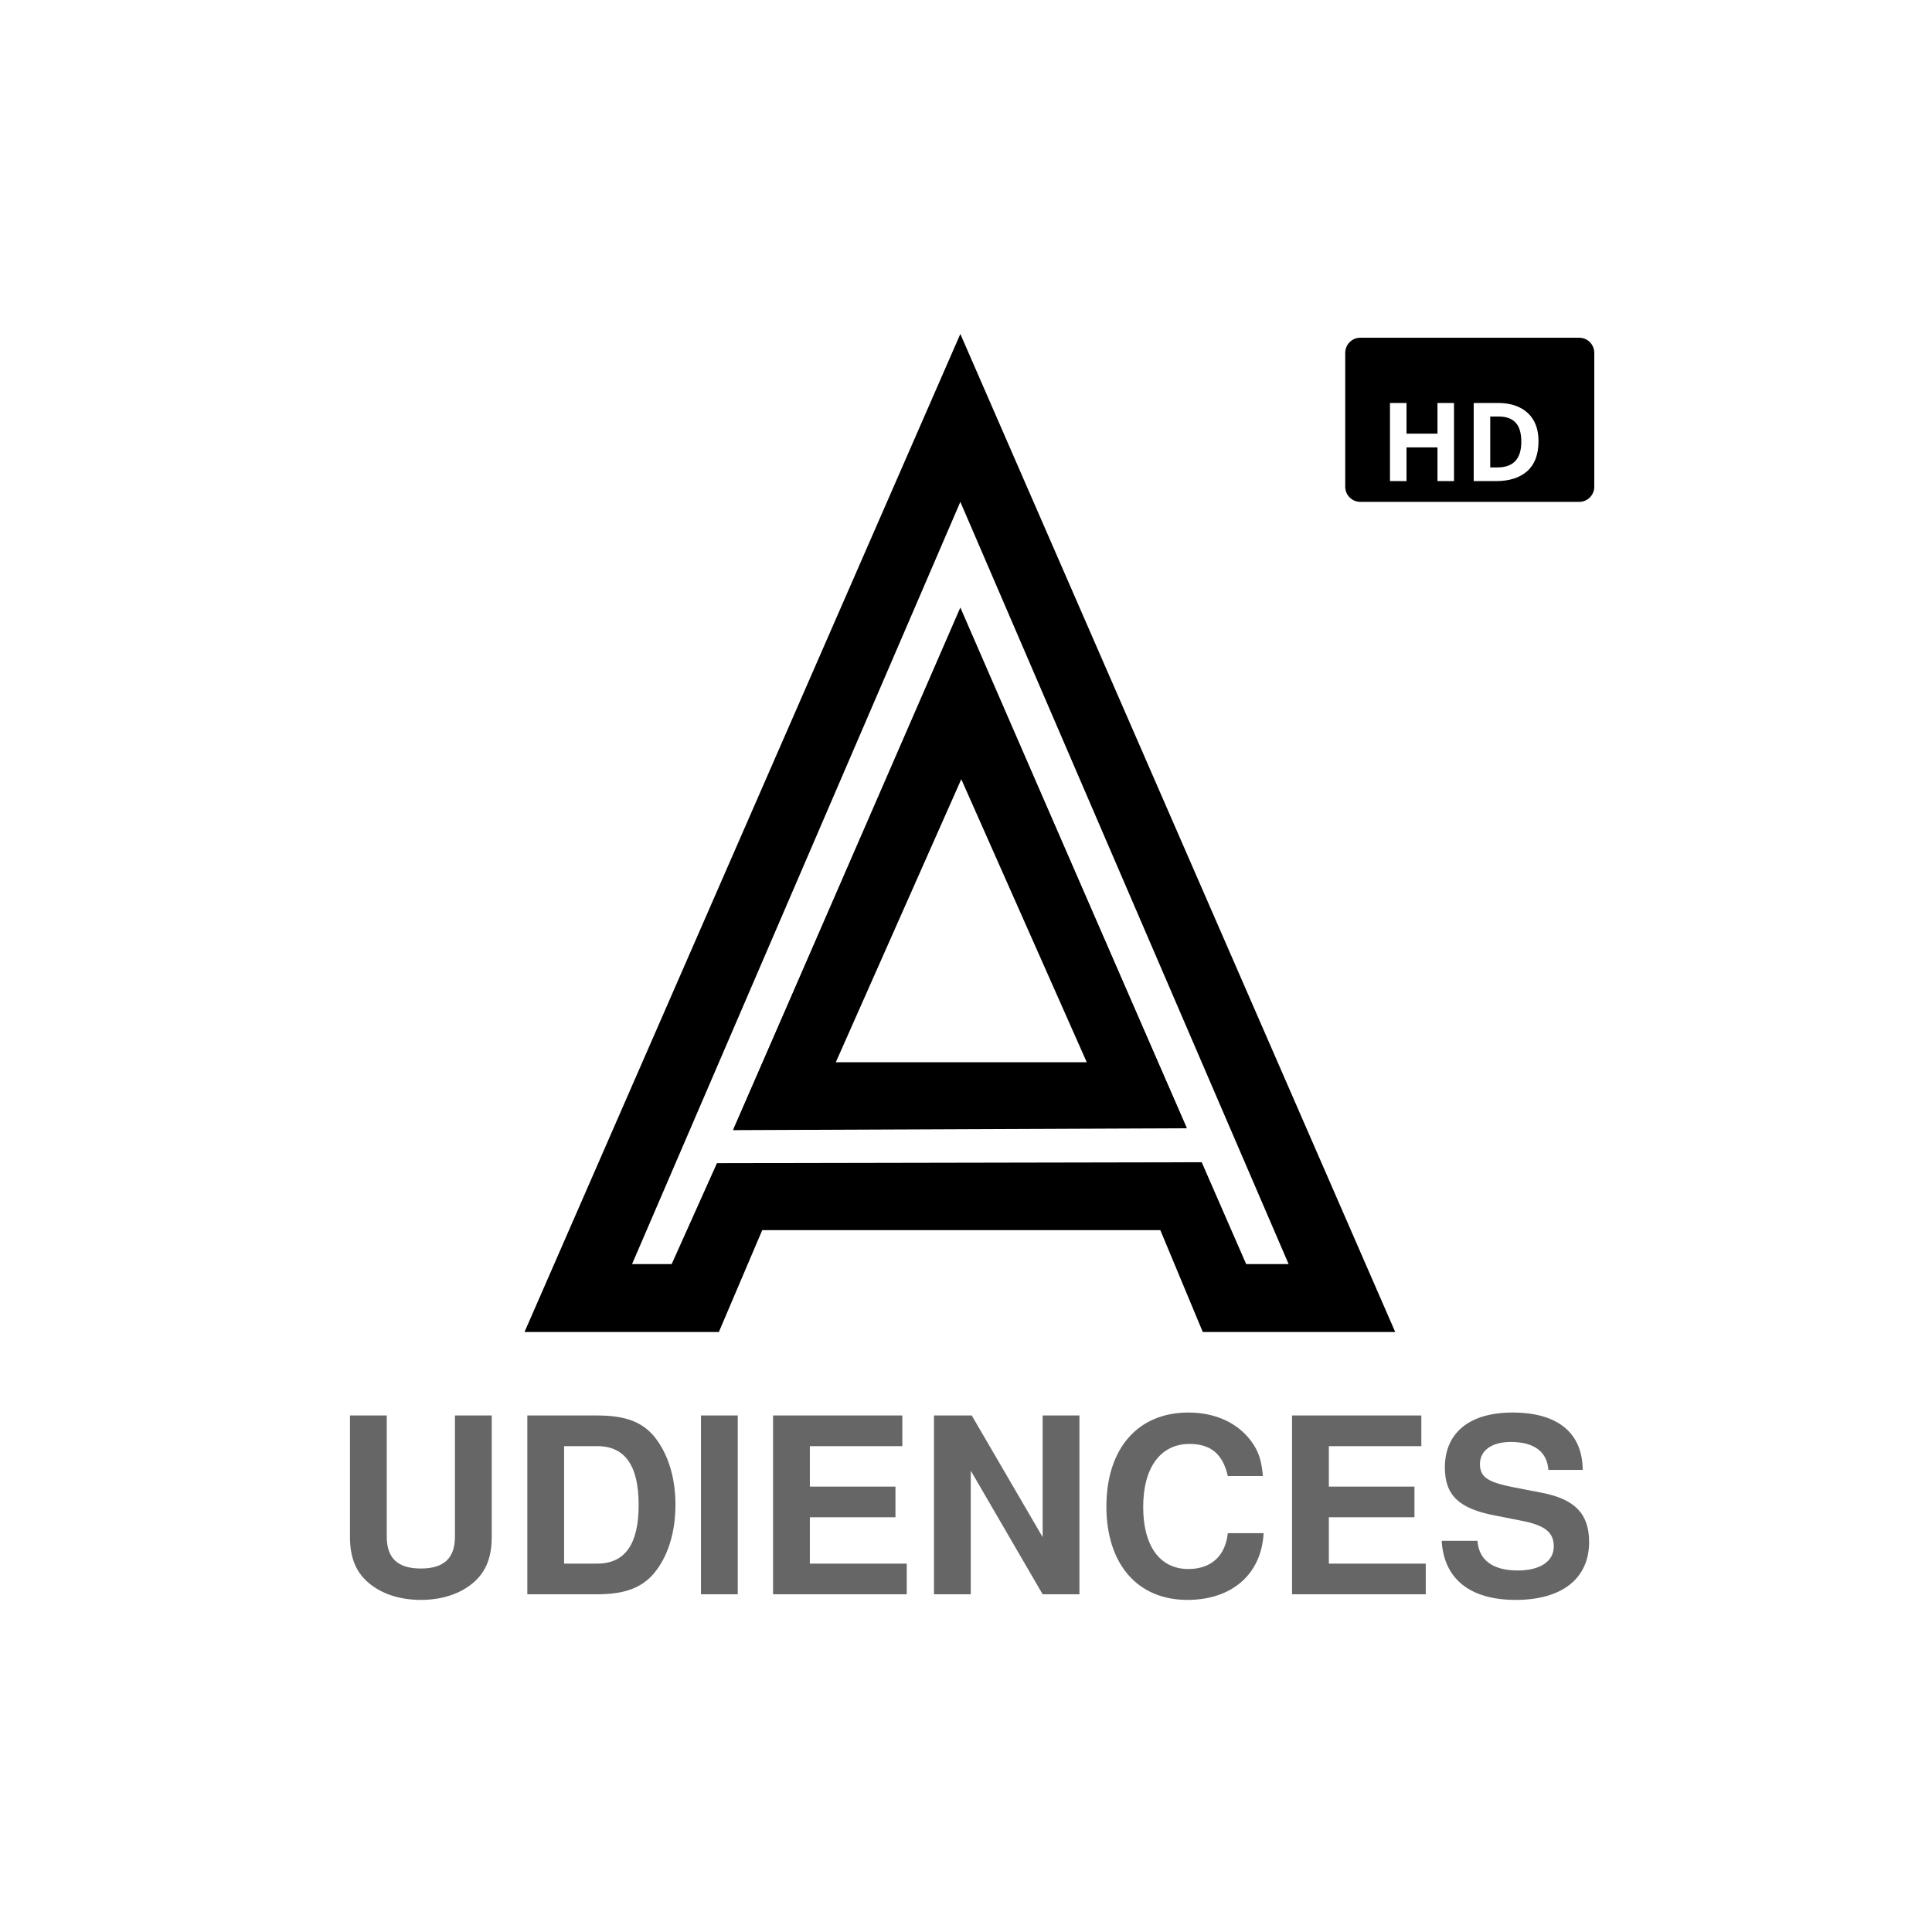
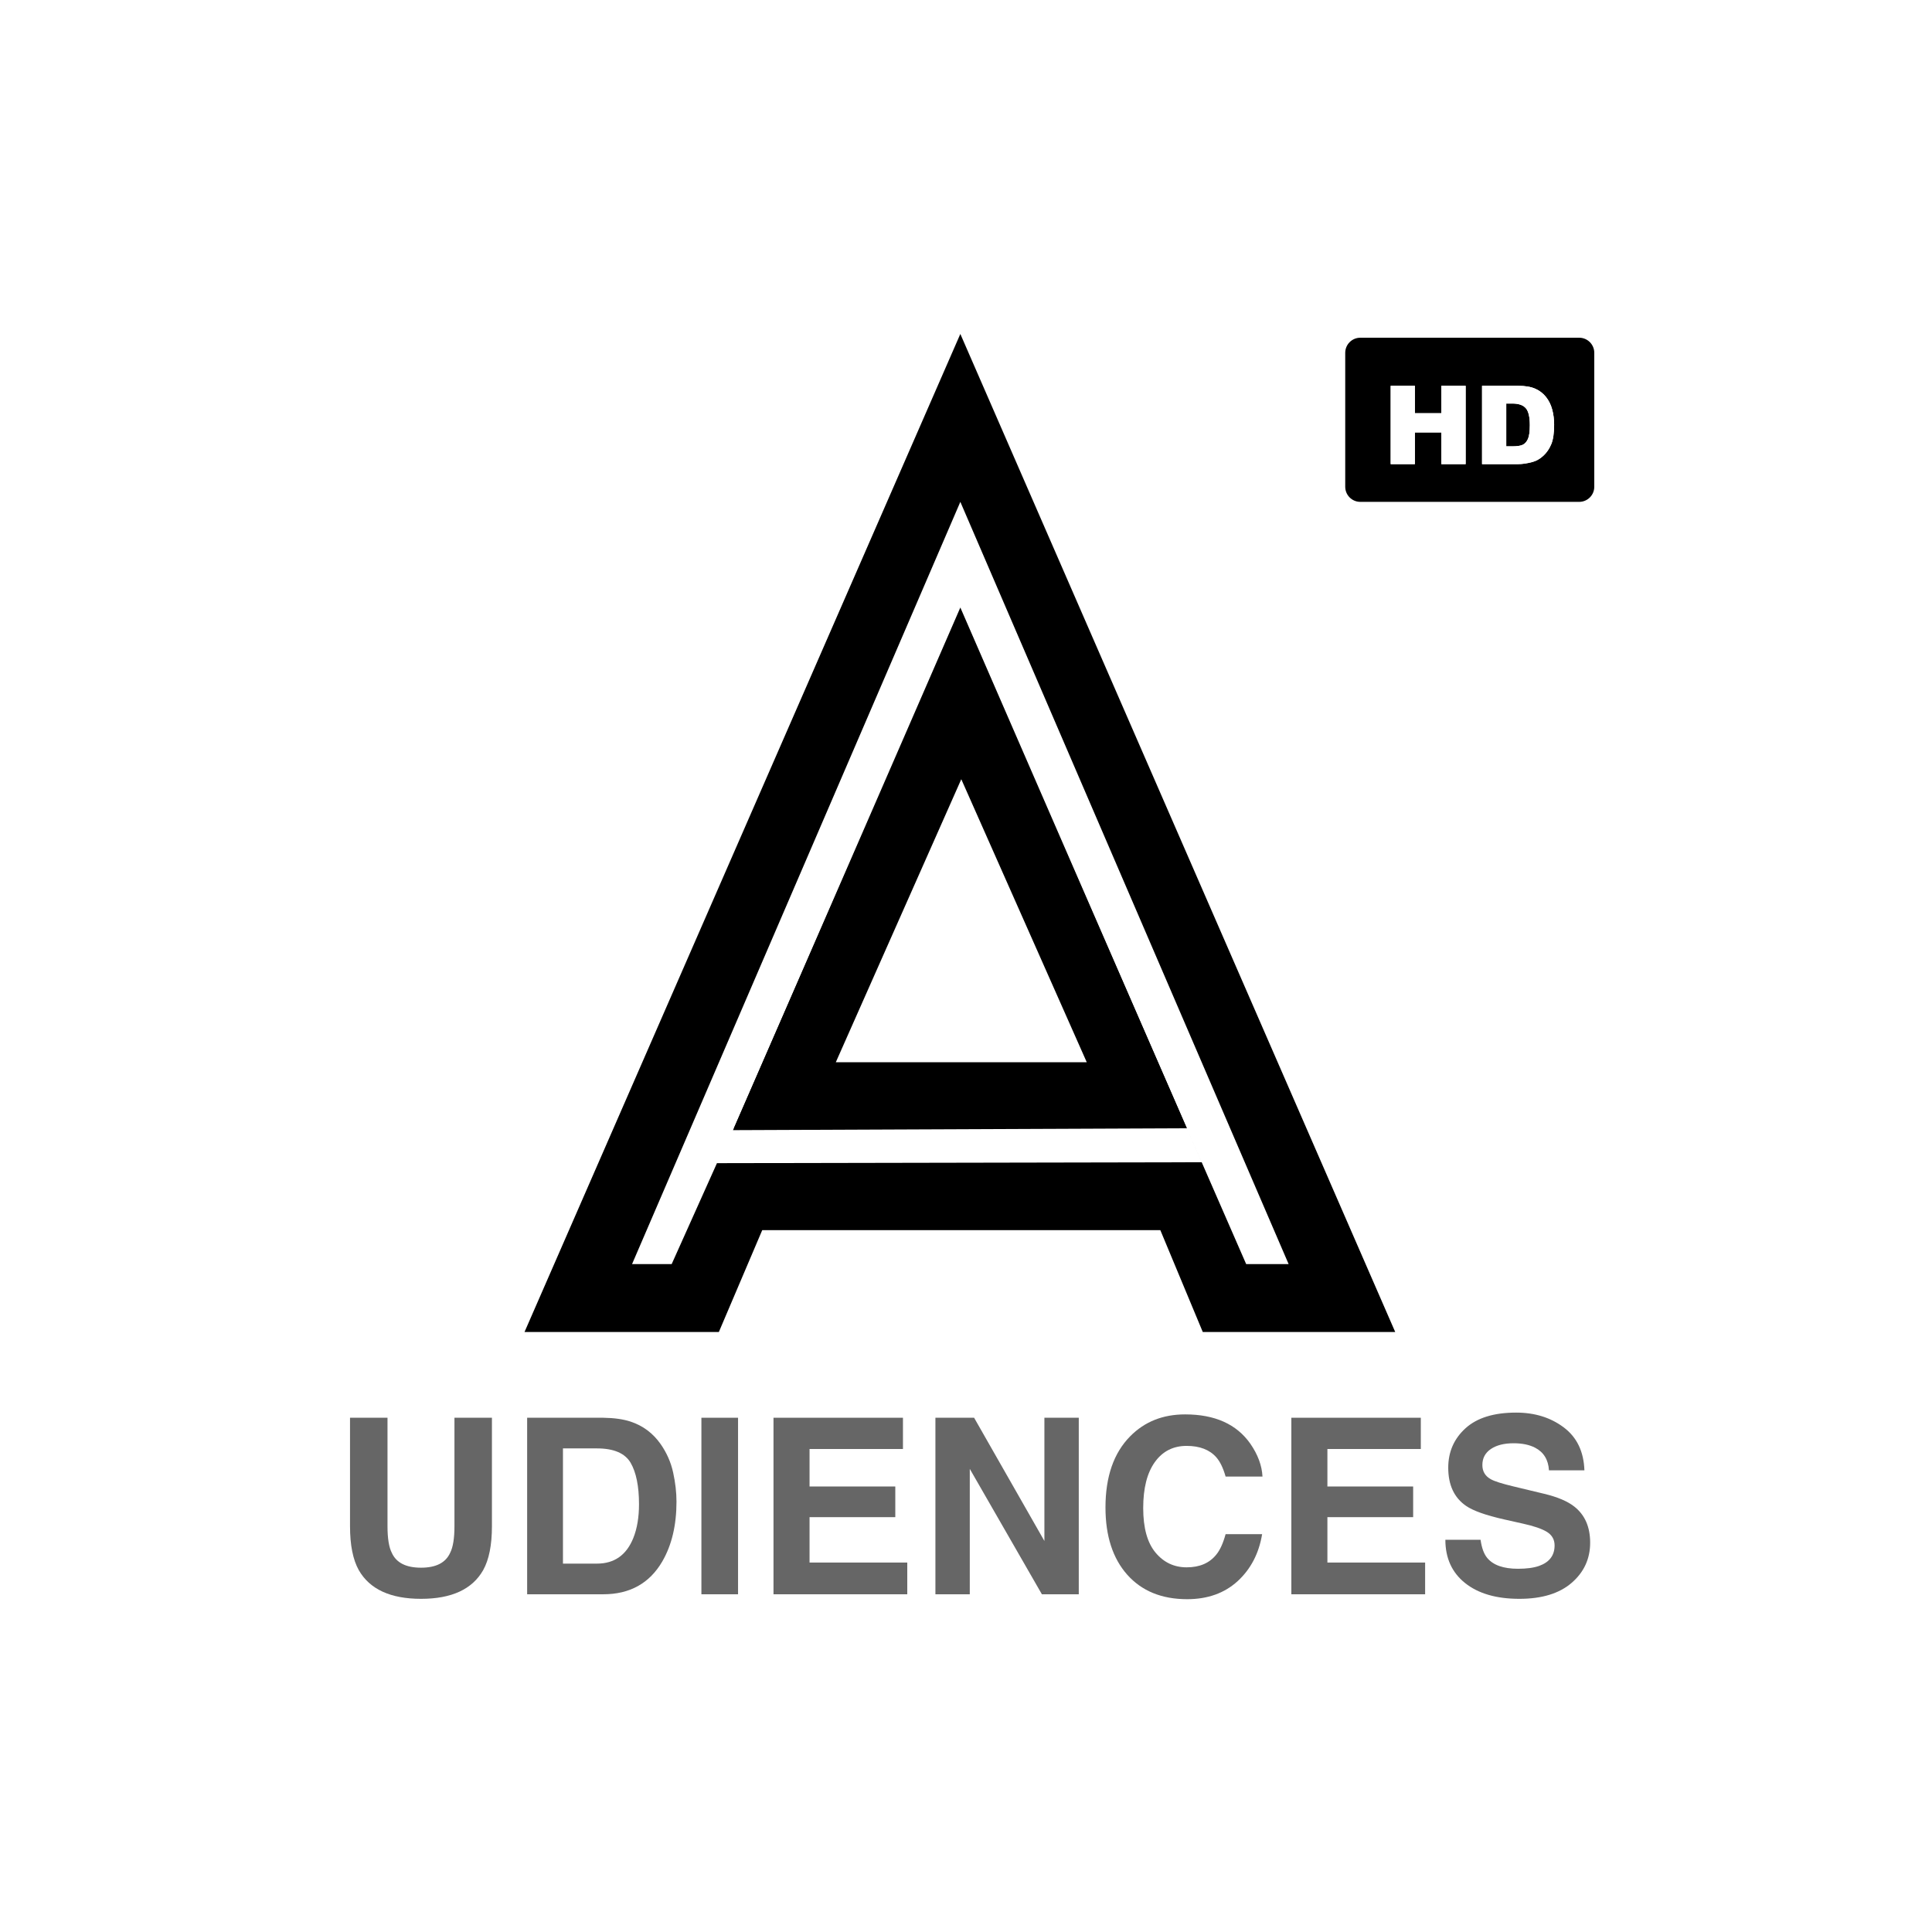
- <svg xmlns="http://www.w3.org/2000/svg" width="1024px" height="1024px" viewBox="0 0 1024 1024" version="1.1">
+ <svg xmlns="http://www.w3.org/2000/svg" xmlns:xlink="http://www.w3.org/1999/xlink" width="1024px" height="1024px" viewBox="0 0 1024 1024" version="1.1">
+   <defs>
+     <path d="M55.352,60.239 L55.352,2.729 L75.22,2.729 L75.22,60.239 C75.22,70.184 73.675,77.928 70.586,83.472 C64.831,93.628 53.849,98.706 37.642,98.706 C21.434,98.706 10.431,93.628 4.634,83.472 C1.545,77.928 0,70.184 0,60.239 L0,2.729 L19.868,2.729 L19.868,60.239 C19.868,66.672 20.63,71.369 22.153,74.331 C24.523,79.578 29.686,82.202 37.642,82.202 C45.555,82.202 50.697,79.578 53.066,74.331 C54.59,71.369 55.352,66.672 55.352,60.239 Z" id="path-1" />
+     <path d="M134.189,96.294 L93.882,96.294 L93.882,2.729 L134.189,2.729 C139.987,2.814 144.811,3.491 148.662,4.761 C155.221,6.919 160.532,10.876 164.595,16.631 C167.853,21.286 170.075,26.322 171.26,31.738 C172.445,37.155 173.037,42.318 173.037,47.227 C173.037,59.668 170.54,70.205 165.547,78.838 C158.776,90.475 148.324,96.294 134.189,96.294 Z M148.726,26.597 C145.721,21.519 139.775,18.979 130.889,18.979 L112.861,18.979 L112.861,80.044 L130.889,80.044 C140.114,80.044 146.546,75.495 150.186,66.396 C152.174,61.403 153.169,55.457 153.169,48.56 C153.169,39.038 151.688,31.717 148.726,26.597 Z" id="path-2" />
+     <polygon id="path-3" points="186.24 2.729 205.664 2.729 205.664 96.294 186.24 96.294" />
+     <polygon id="path-4" points="289.009 55.415 243.56 55.415 243.56 79.473 295.356 79.473 295.356 96.294 224.453 96.294 224.453 2.729 293.071 2.729 293.071 19.297 243.56 19.297 243.56 39.165 289.009 39.165" />
+     <polygon id="path-5" points="386.255 96.294 366.704 96.294 328.491 29.834 328.491 96.294 310.273 96.294 310.273 2.729 330.776 2.729 368.037 68.047 368.037 2.729 386.255 2.729" />
+     <path d="M470.488,89.312 C463.506,95.701 454.577,98.896 443.701,98.896 C430.244,98.896 419.665,94.58 411.963,85.947 C404.261,77.272 400.41,65.381 400.41,50.273 C400.41,33.939 404.79,21.349 413.55,12.505 C421.167,4.803 430.858,0.952 442.622,0.952 C458.364,0.952 469.875,6.115 477.153,16.44 C481.174,22.238 483.332,28.057 483.628,33.896 L464.077,33.896 C462.808,29.411 461.178,26.025 459.189,23.74 C455.635,19.678 450.366,17.646 443.384,17.646 C436.274,17.646 430.667,20.514 426.562,26.248 C422.458,31.982 420.405,40.096 420.405,50.591 C420.405,61.086 422.574,68.946 426.912,74.172 C431.249,79.399 436.761,82.012 443.447,82.012 C450.303,82.012 455.529,79.769 459.126,75.283 C461.115,72.871 462.765,69.253 464.077,64.429 L483.438,64.429 C481.745,74.627 477.428,82.922 470.488,89.312 Z" id="path-6" />
+     <polygon id="path-7" points="563.481 55.415 518.032 55.415 518.032 79.473 569.829 79.473 569.829 96.294 498.926 96.294 498.926 2.729 567.544 2.729 567.544 19.297 518.032 19.297 518.032 39.165 563.481 39.165" />
+     <path d="M619.023,82.773 C623.636,82.773 627.381,82.266 630.259,81.25 C635.718,79.303 638.447,75.685 638.447,70.396 C638.447,67.306 637.093,64.915 634.385,63.223 C631.676,61.572 627.424,60.112 621.626,58.843 L611.724,56.621 C601.991,54.421 595.262,52.03 591.538,49.448 C585.233,45.132 582.08,38.382 582.08,29.199 C582.08,20.82 585.127,13.859 591.221,8.315 C597.314,2.772 606.265,0 618.071,0 C627.931,0 636.342,2.613 643.303,7.839 C650.264,13.066 653.914,20.651 654.253,30.596 L635.464,30.596 C635.125,24.967 632.671,20.968 628.101,18.599 C625.054,17.033 621.266,16.25 616.738,16.25 C611.702,16.25 607.682,17.266 604.678,19.297 C601.673,21.328 600.171,24.163 600.171,27.803 C600.171,31.146 601.652,33.643 604.614,35.293 C606.519,36.393 610.581,37.684 616.802,39.165 L632.925,43.037 C639.992,44.73 645.324,46.994 648.921,49.829 C654.507,54.23 657.3,60.599 657.3,68.936 C657.3,77.484 654.031,84.583 647.493,90.232 C640.955,95.881 631.719,98.706 619.785,98.706 C607.598,98.706 598.013,95.924 591.03,90.359 C584.048,84.794 580.557,77.145 580.557,67.412 L599.219,67.412 C599.811,71.686 600.975,74.881 602.71,76.997 C605.884,80.848 611.322,82.773 619.023,82.773 Z" id="path-8" />
+     <polygon id="path-9" points="0 0 12.829 0 12.829 14.528 26.848 14.528 26.848 0 39.733 0 39.733 41.518 26.848 41.518 26.848 24.724 12.829 24.724 12.829 41.518 0 41.518" />
+     <path d="M48.428,0 L67.487,0 C71.244,0 74.279,0.51 76.592,1.529 C78.905,2.549 80.817,4.012 82.327,5.919 C83.838,7.826 84.933,10.044 85.612,12.574 C86.292,15.104 86.632,17.785 86.632,20.617 C86.632,25.054 86.127,28.495 85.117,30.94 C84.107,33.385 82.705,35.433 80.911,37.085 C79.118,38.737 77.192,39.837 75.134,40.385 C72.321,41.14 69.772,41.518 67.487,41.518 L48.428,41.518 L48.428,0 Z M61.257,9.402 L61.257,32.087 L64.4,32.087 C67.081,32.087 68.988,31.79 70.121,31.195 C71.254,30.6 72.141,29.562 72.783,28.08 C73.425,26.597 73.746,24.195 73.746,20.872 C73.746,16.473 73.029,13.462 71.594,11.838 C70.159,10.214 67.78,9.402 64.457,9.402 L61.257,9.402 Z" id="path-10" />
+   </defs>
  <g id="ICON-新版方图标" stroke="none" stroke-width="1" fill="none" fill-rule="evenodd">
    <g id="Audiences">
      <rect id="蒙版路径" fill="#FFFFFF" x="0" y="0" width="1024" height="1024" />
-       <text id="UDIENCES" fill="#666666" fill-rule="nonzero" font-family="Helvetica-Bold, Helvetica" font-size="130" font-weight="bold">
-         <tspan x="175.614" y="845">UDIENCES</tspan>
-       </text>
-       <rect id="矩形" fill="#000000" x="713" y="179" width="132" height="87" rx="8" />
-       <text id="HD" fill="#FFFFFF" fill-rule="nonzero" font-family="Arial-Black, Arial Black" font-size="58" font-weight="700" line-spacing="58">
-         <tspan x="731.5" y="255">HD</tspan>
-       </text>
-       <polygon id="三角形" fill="#000000" points="509 177 739.5 706 637.5 706 615 652 404 652 381 706 278 706" />
-       <polygon id="三角形" fill="#FFFFFF" points="509 266 683 670 660.5 670 509 323 388.5 599 629.065 598 636.932 616.008 380 616.5 356 670 335 670" />
-       <polygon id="三角形" fill="#000000" points="509 322 629 598 389 598" />
-       <polygon id="三角形" fill="#FFFFFF" points="509.5 413 576 563 443 563" />
+       <g id="UDIENCES" transform="translate(185.5161, 748.7061)" fill-rule="nonzero">
+         <g id="路径">
+           <use fill="#FFFFFF" xlink:href="#path-1" />
+           <use fill="#666666" xlink:href="#path-1" />
+         </g>
+         <g id="形状">
+           <use fill="#FFFFFF" xlink:href="#path-2" />
+           <use fill="#666666" xlink:href="#path-2" />
+         </g>
+         <g id="路径">
+           <use fill="#FFFFFF" xlink:href="#path-3" />
+           <use fill="#666666" xlink:href="#path-3" />
+         </g>
+         <g id="路径">
+           <use fill="#FFFFFF" xlink:href="#path-4" />
+           <use fill="#666666" xlink:href="#path-4" />
+         </g>
+         <g id="路径">
+           <use fill="#FFFFFF" xlink:href="#path-5" />
+           <use fill="#666666" xlink:href="#path-5" />
+         </g>
+         <g id="路径">
+           <use fill="#FFFFFF" xlink:href="#path-6" />
+           <use fill="#666666" xlink:href="#path-6" />
+         </g>
+         <g id="路径">
+           <use fill="#FFFFFF" xlink:href="#path-7" />
+           <use fill="#666666" xlink:href="#path-7" />
+         </g>
+         <g id="路径">
+           <use fill="#FFFFFF" xlink:href="#path-8" />
+           <use fill="#666666" xlink:href="#path-8" />
+         </g>
+       </g>
+       <g id="编组-42" transform="translate(713, 179)">
+         <rect id="矩形" fill="#000000" x="0" y="0" width="132" height="87" rx="8" />
+         <g id="HD" transform="translate(24.0903, 25.4824)" fill="#FFFFFF" fill-rule="nonzero">
+           <g id="路径">
+             <use xlink:href="#path-9" />
+             <use xlink:href="#path-9" />
+           </g>
+           <g id="形状">
+             <use xlink:href="#path-10" />
+             <use xlink:href="#path-10" />
+           </g>
+         </g>
+       </g>
+       <g id="编组-43" transform="translate(278, 177)">
+         <polygon id="三角形" fill="#000000" points="231 1.50956504e-13 461.5 529 359.5 529 337 475 126 475 103 529 0 529" />
+         <polygon id="三角形" fill="#FFFFFF" points="231 89 405 493 382.5 493 231 146 110.5 422 351.065 421 358.932 439.008 102 439.5 78 493 57 493" />
+         <polygon id="三角形" fill="#000000" points="231 145 351 421 111 421" />
+         <polygon id="三角形" fill="#FFFFFF" points="231.5 236 298 386 165 386" />
+       </g>
    </g>
  </g>
</svg>
